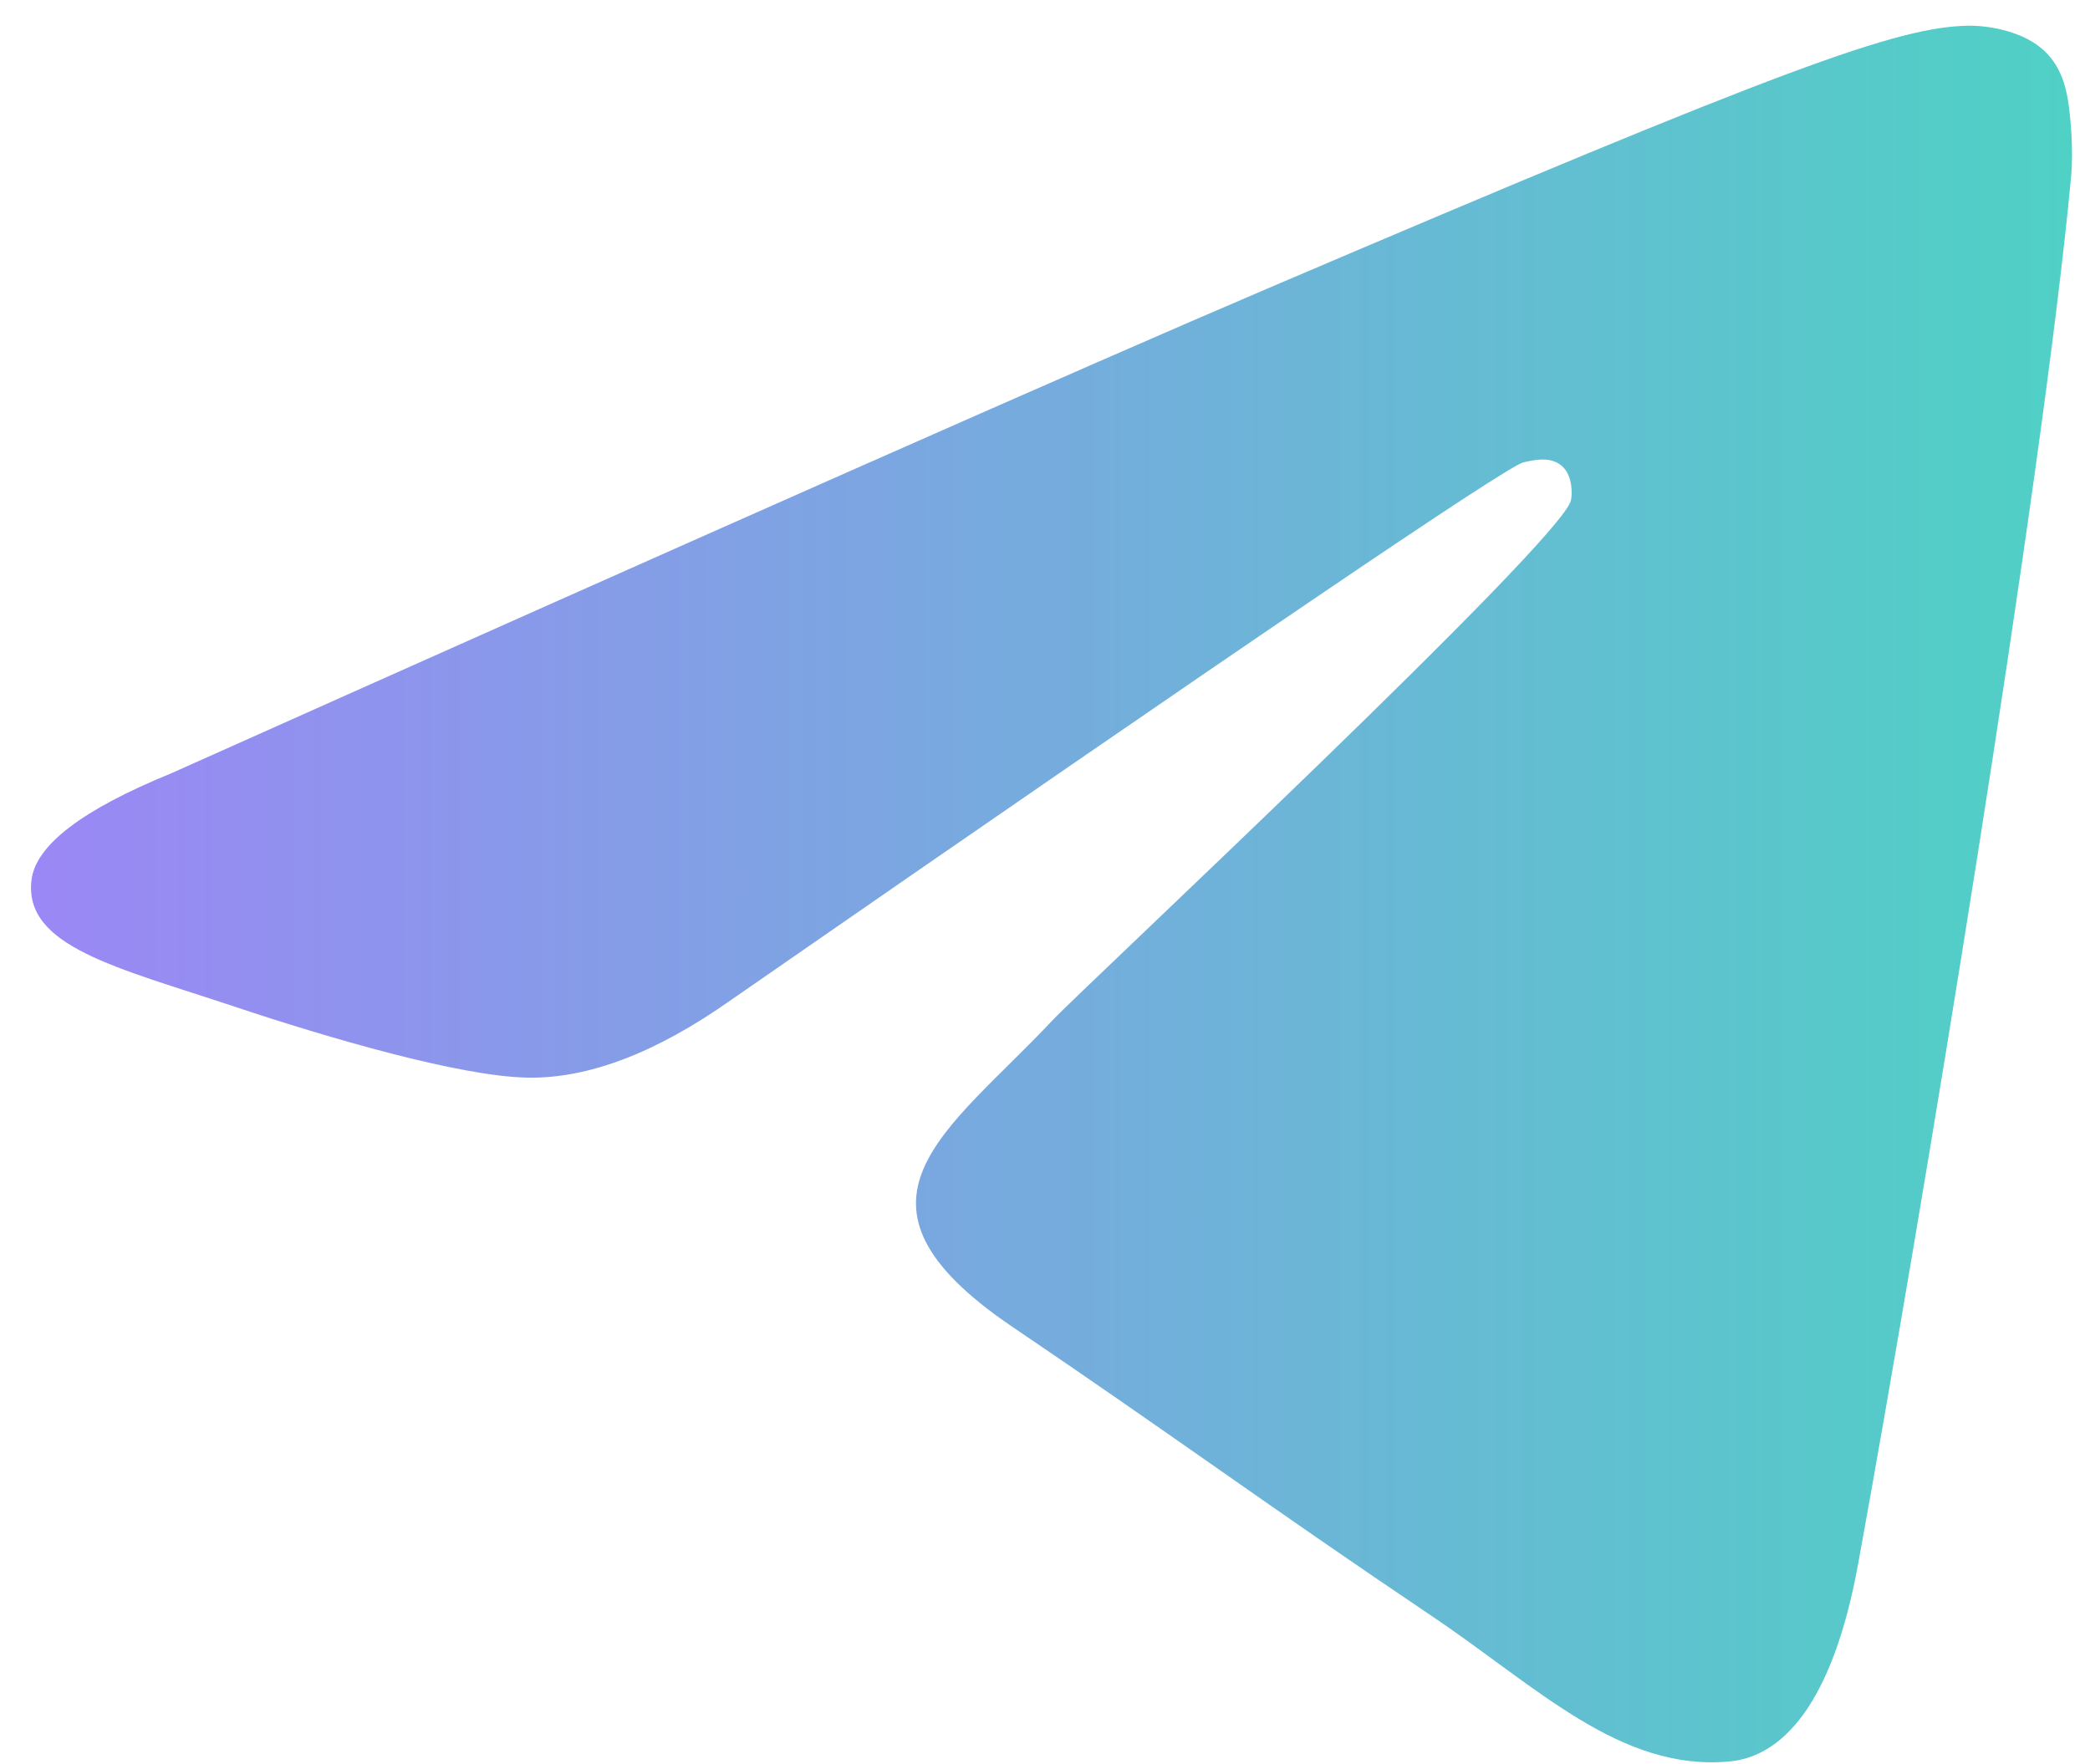
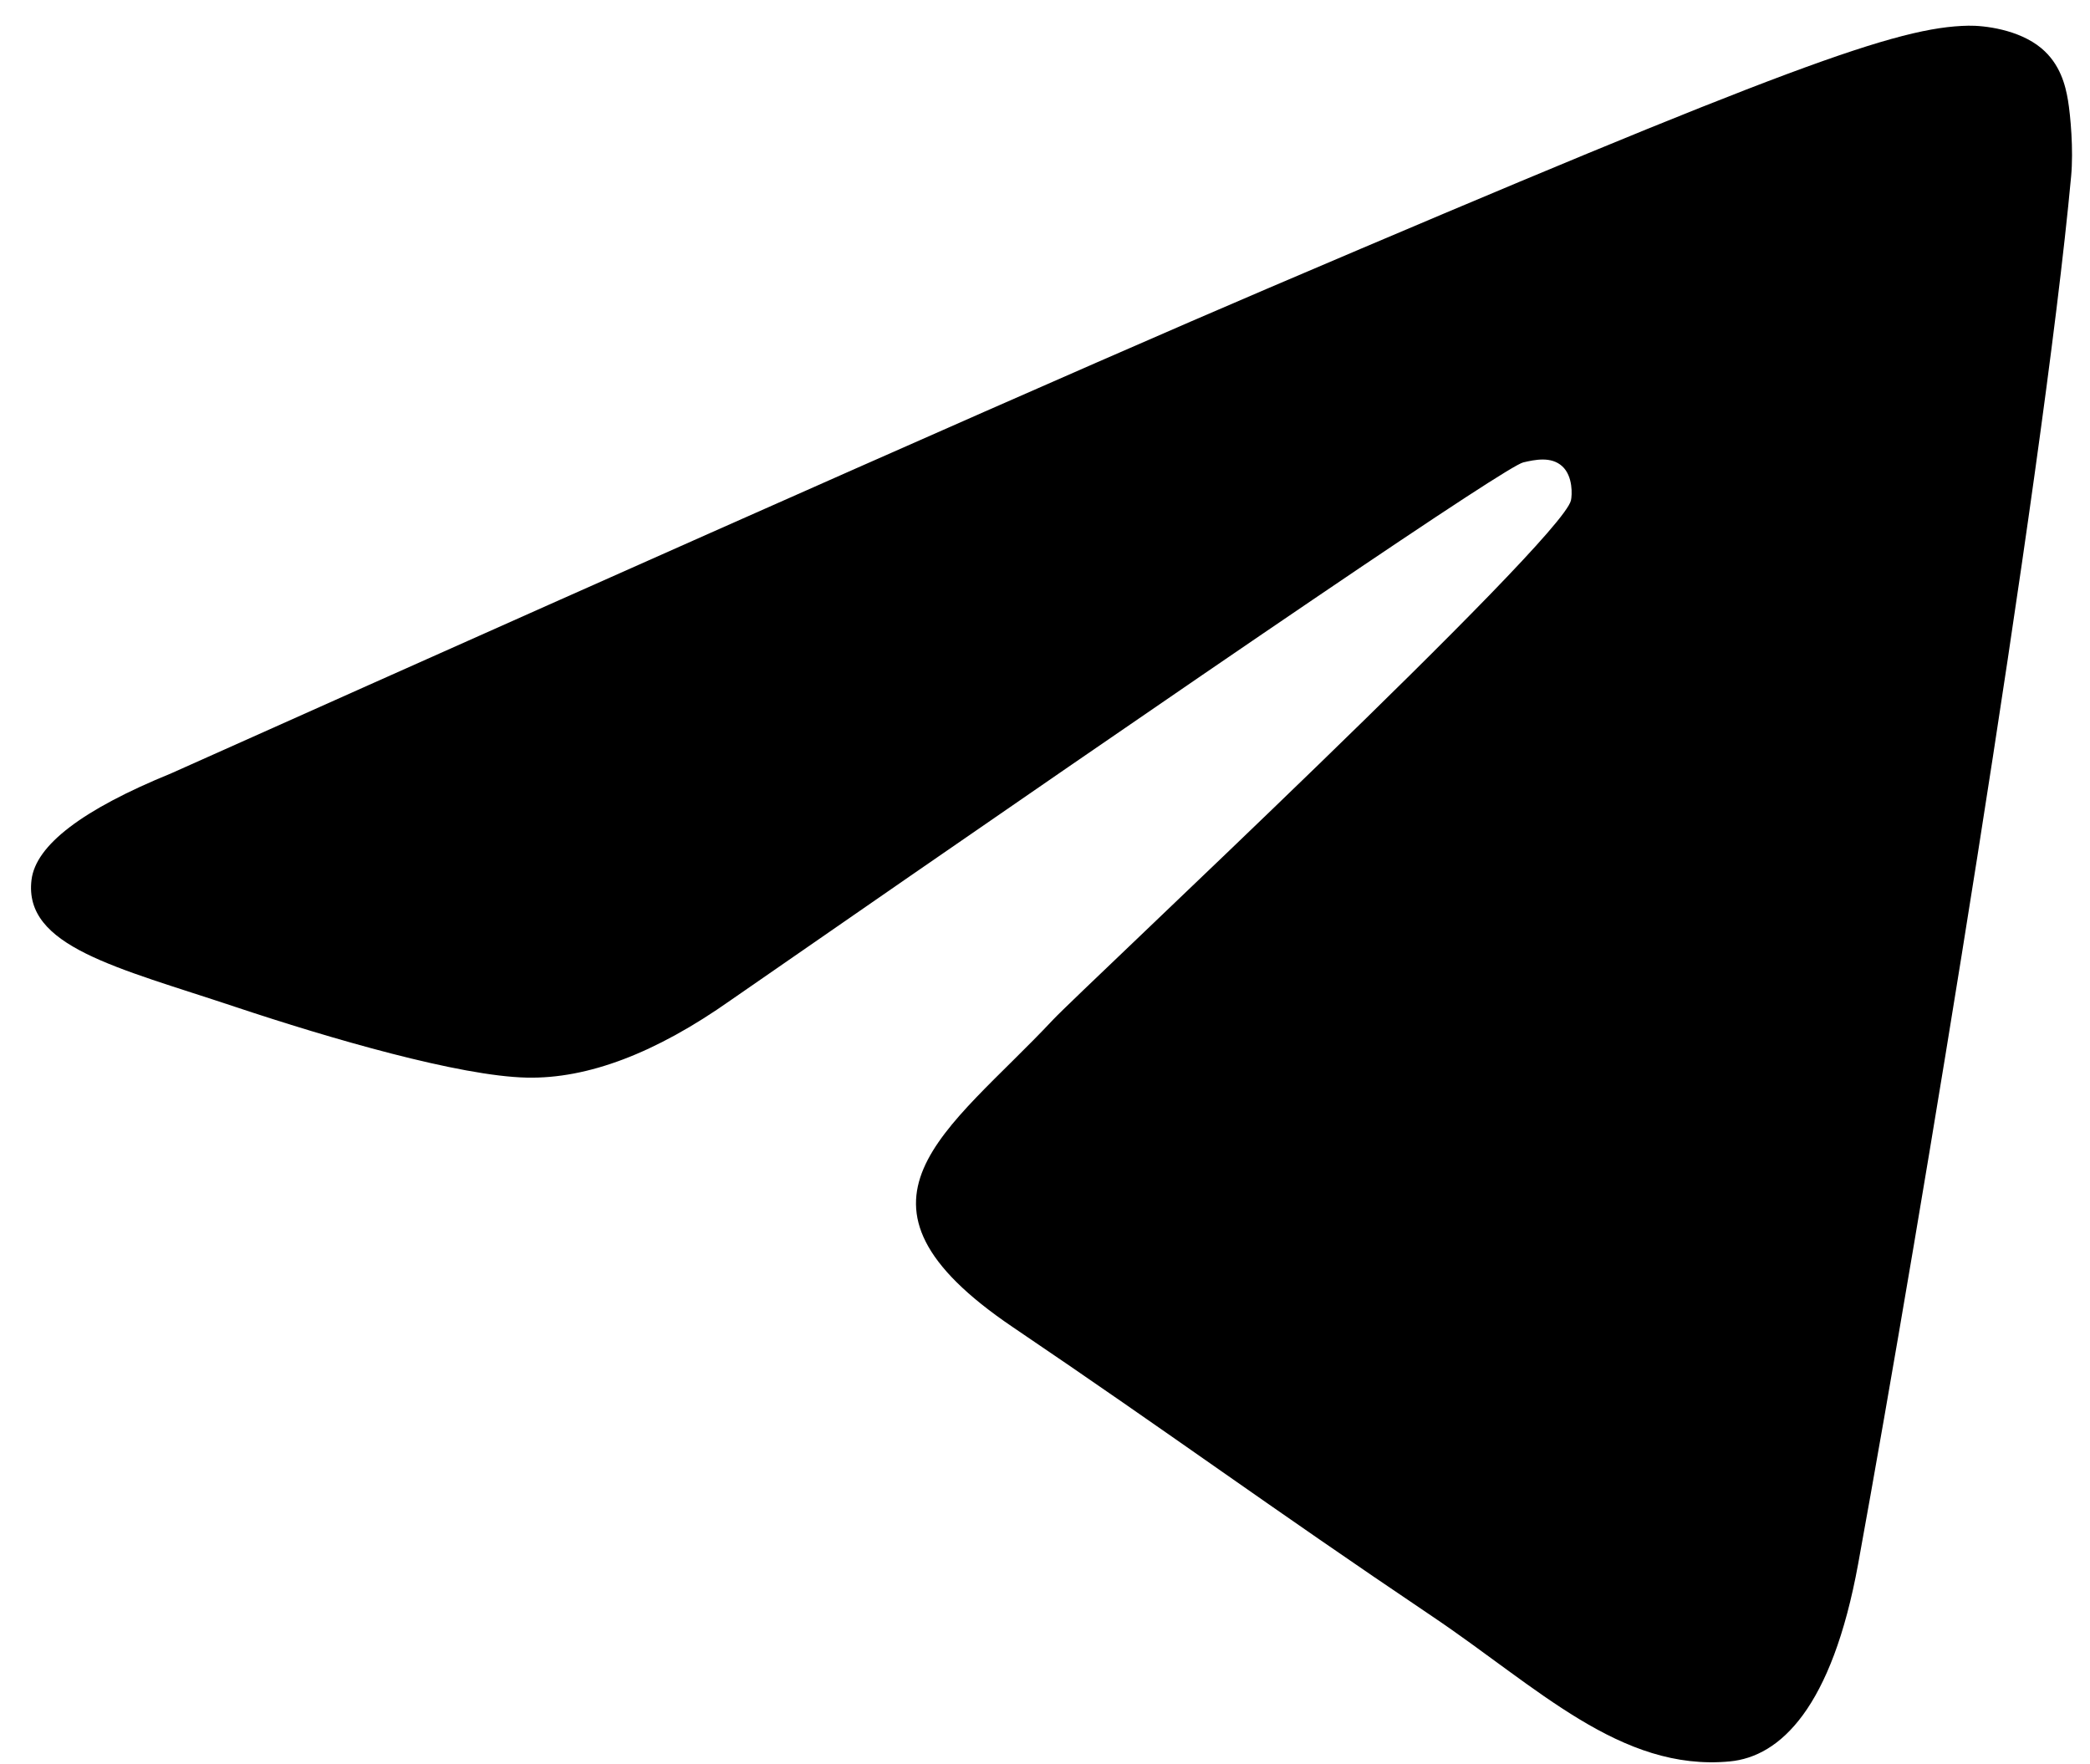
<svg xmlns="http://www.w3.org/2000/svg" width="64" height="54" viewBox="0 0 64 54" fill="none">
-   <path fill-rule="evenodd" clip-rule="evenodd" d="M5.246 23.679C22.023 16.174 33.211 11.227 38.809 8.837C54.791 2.012 58.112 0.826 60.276 0.787C60.753 0.778 61.817 0.9 62.507 1.474C63.089 1.959 63.249 2.614 63.326 3.074C63.402 3.534 63.498 4.582 63.422 5.4C62.556 14.743 58.808 37.415 56.902 47.879C56.095 52.307 54.507 53.792 52.969 53.937C49.627 54.253 47.089 51.669 43.852 49.491C38.787 46.082 35.925 43.96 31.008 40.634C25.326 36.789 29.01 34.677 32.248 31.224C33.095 30.32 47.821 16.569 48.106 15.322C48.141 15.166 48.174 14.584 47.838 14.277C47.501 13.97 47.005 14.075 46.646 14.159C46.138 14.277 38.047 19.768 22.371 30.631C20.074 32.251 17.994 33.039 16.13 32.998C14.075 32.953 10.122 31.805 7.184 30.825C3.58 29.622 0.715 28.986 0.965 26.943C1.095 25.879 2.522 24.791 5.246 23.679Z" fill="url(#paint0_linear_137_4151)" />
+   <path fillRule="evenodd" clipRule="evenodd" d="M5.246 23.679C22.023 16.174 33.211 11.227 38.809 8.837C54.791 2.012 58.112 0.826 60.276 0.787C60.753 0.778 61.817 0.9 62.507 1.474C63.089 1.959 63.249 2.614 63.326 3.074C63.402 3.534 63.498 4.582 63.422 5.4C62.556 14.743 58.808 37.415 56.902 47.879C56.095 52.307 54.507 53.792 52.969 53.937C49.627 54.253 47.089 51.669 43.852 49.491C38.787 46.082 35.925 43.96 31.008 40.634C25.326 36.789 29.01 34.677 32.248 31.224C33.095 30.32 47.821 16.569 48.106 15.322C48.141 15.166 48.174 14.584 47.838 14.277C47.501 13.97 47.005 14.075 46.646 14.159C46.138 14.277 38.047 19.768 22.371 30.631C20.074 32.251 17.994 33.039 16.13 32.998C14.075 32.953 10.122 31.805 7.184 30.825C3.58 29.622 0.715 28.986 0.965 26.943C1.095 25.879 2.522 24.791 5.246 23.679Z" fill="url(#paint0_linear_137_4151)" />
  <defs>
    <linearGradient id="paint0_linear_137_4151" x1="0.95" y1="27.375" x2="63.45" y2="27.375" gradientUnits="userSpaceOnUse">
-       <stop stop-color="#9B87F5" />
-       <stop offset="1" stop-color="#4FD1C5" />
+       <stop stopColor="#9B87F5" />
+       <stop offset="1" stopColor="#4FD1C5" />
    </linearGradient>
  </defs>
</svg>
